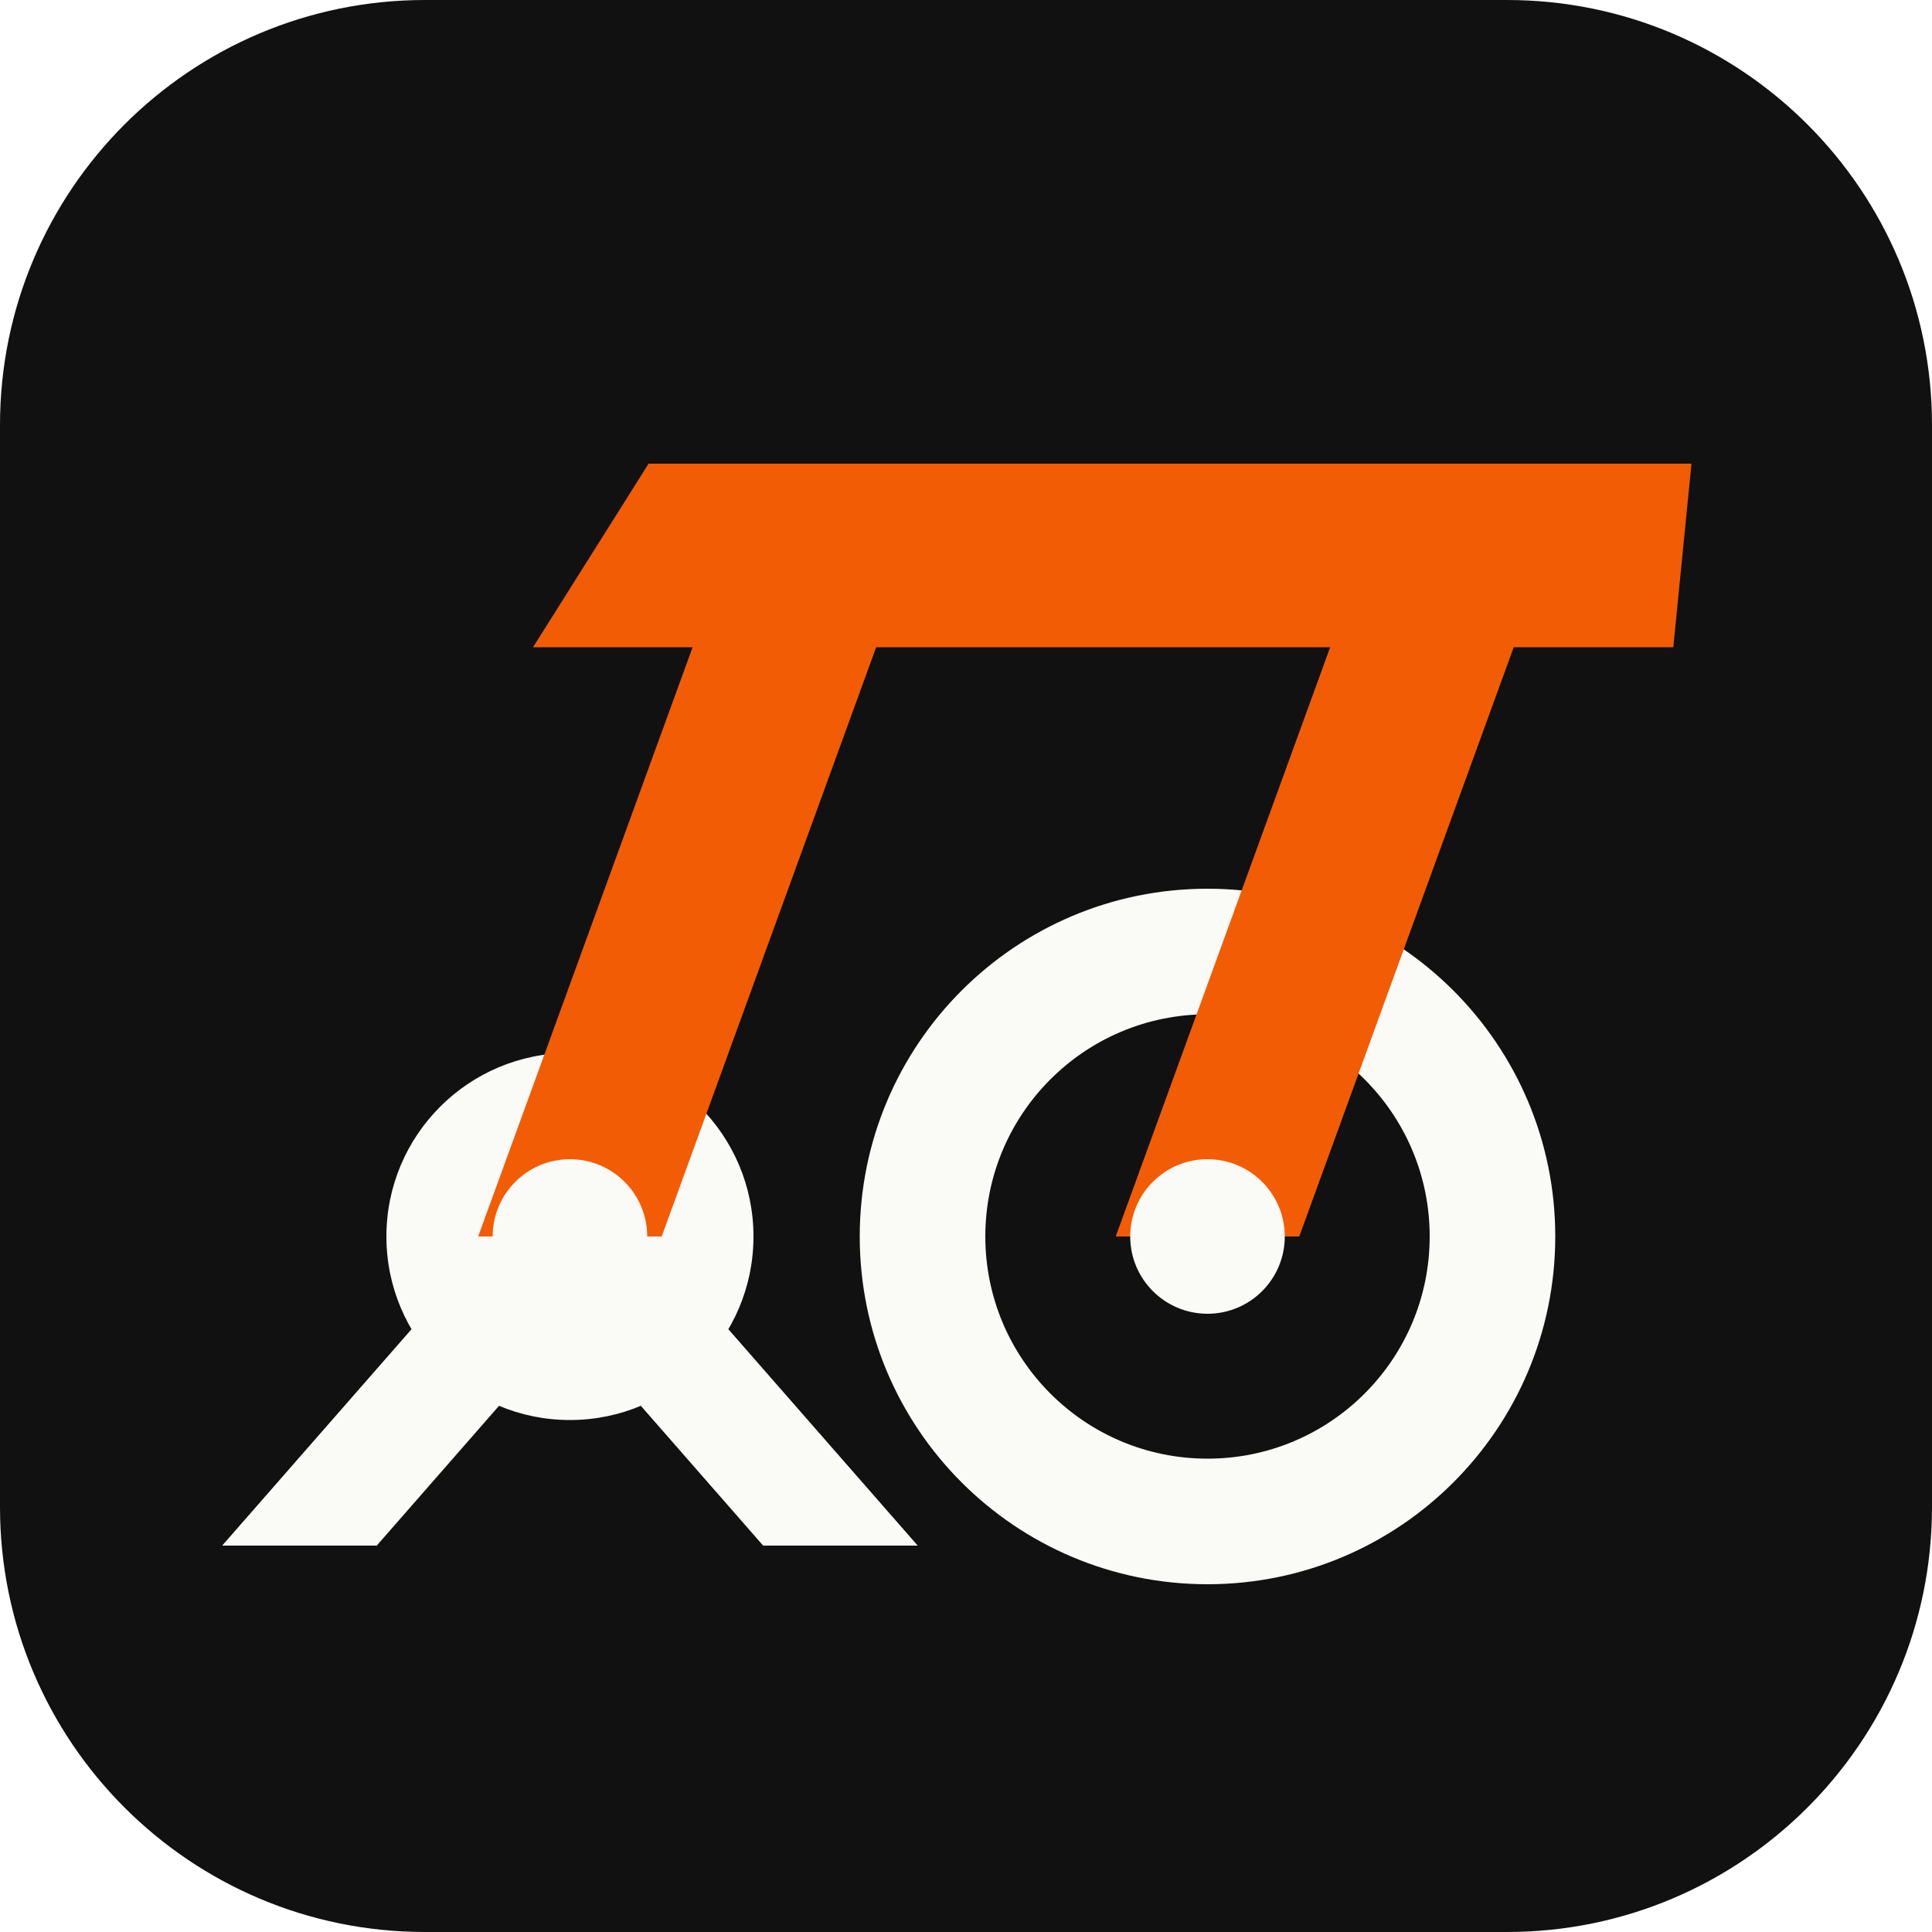
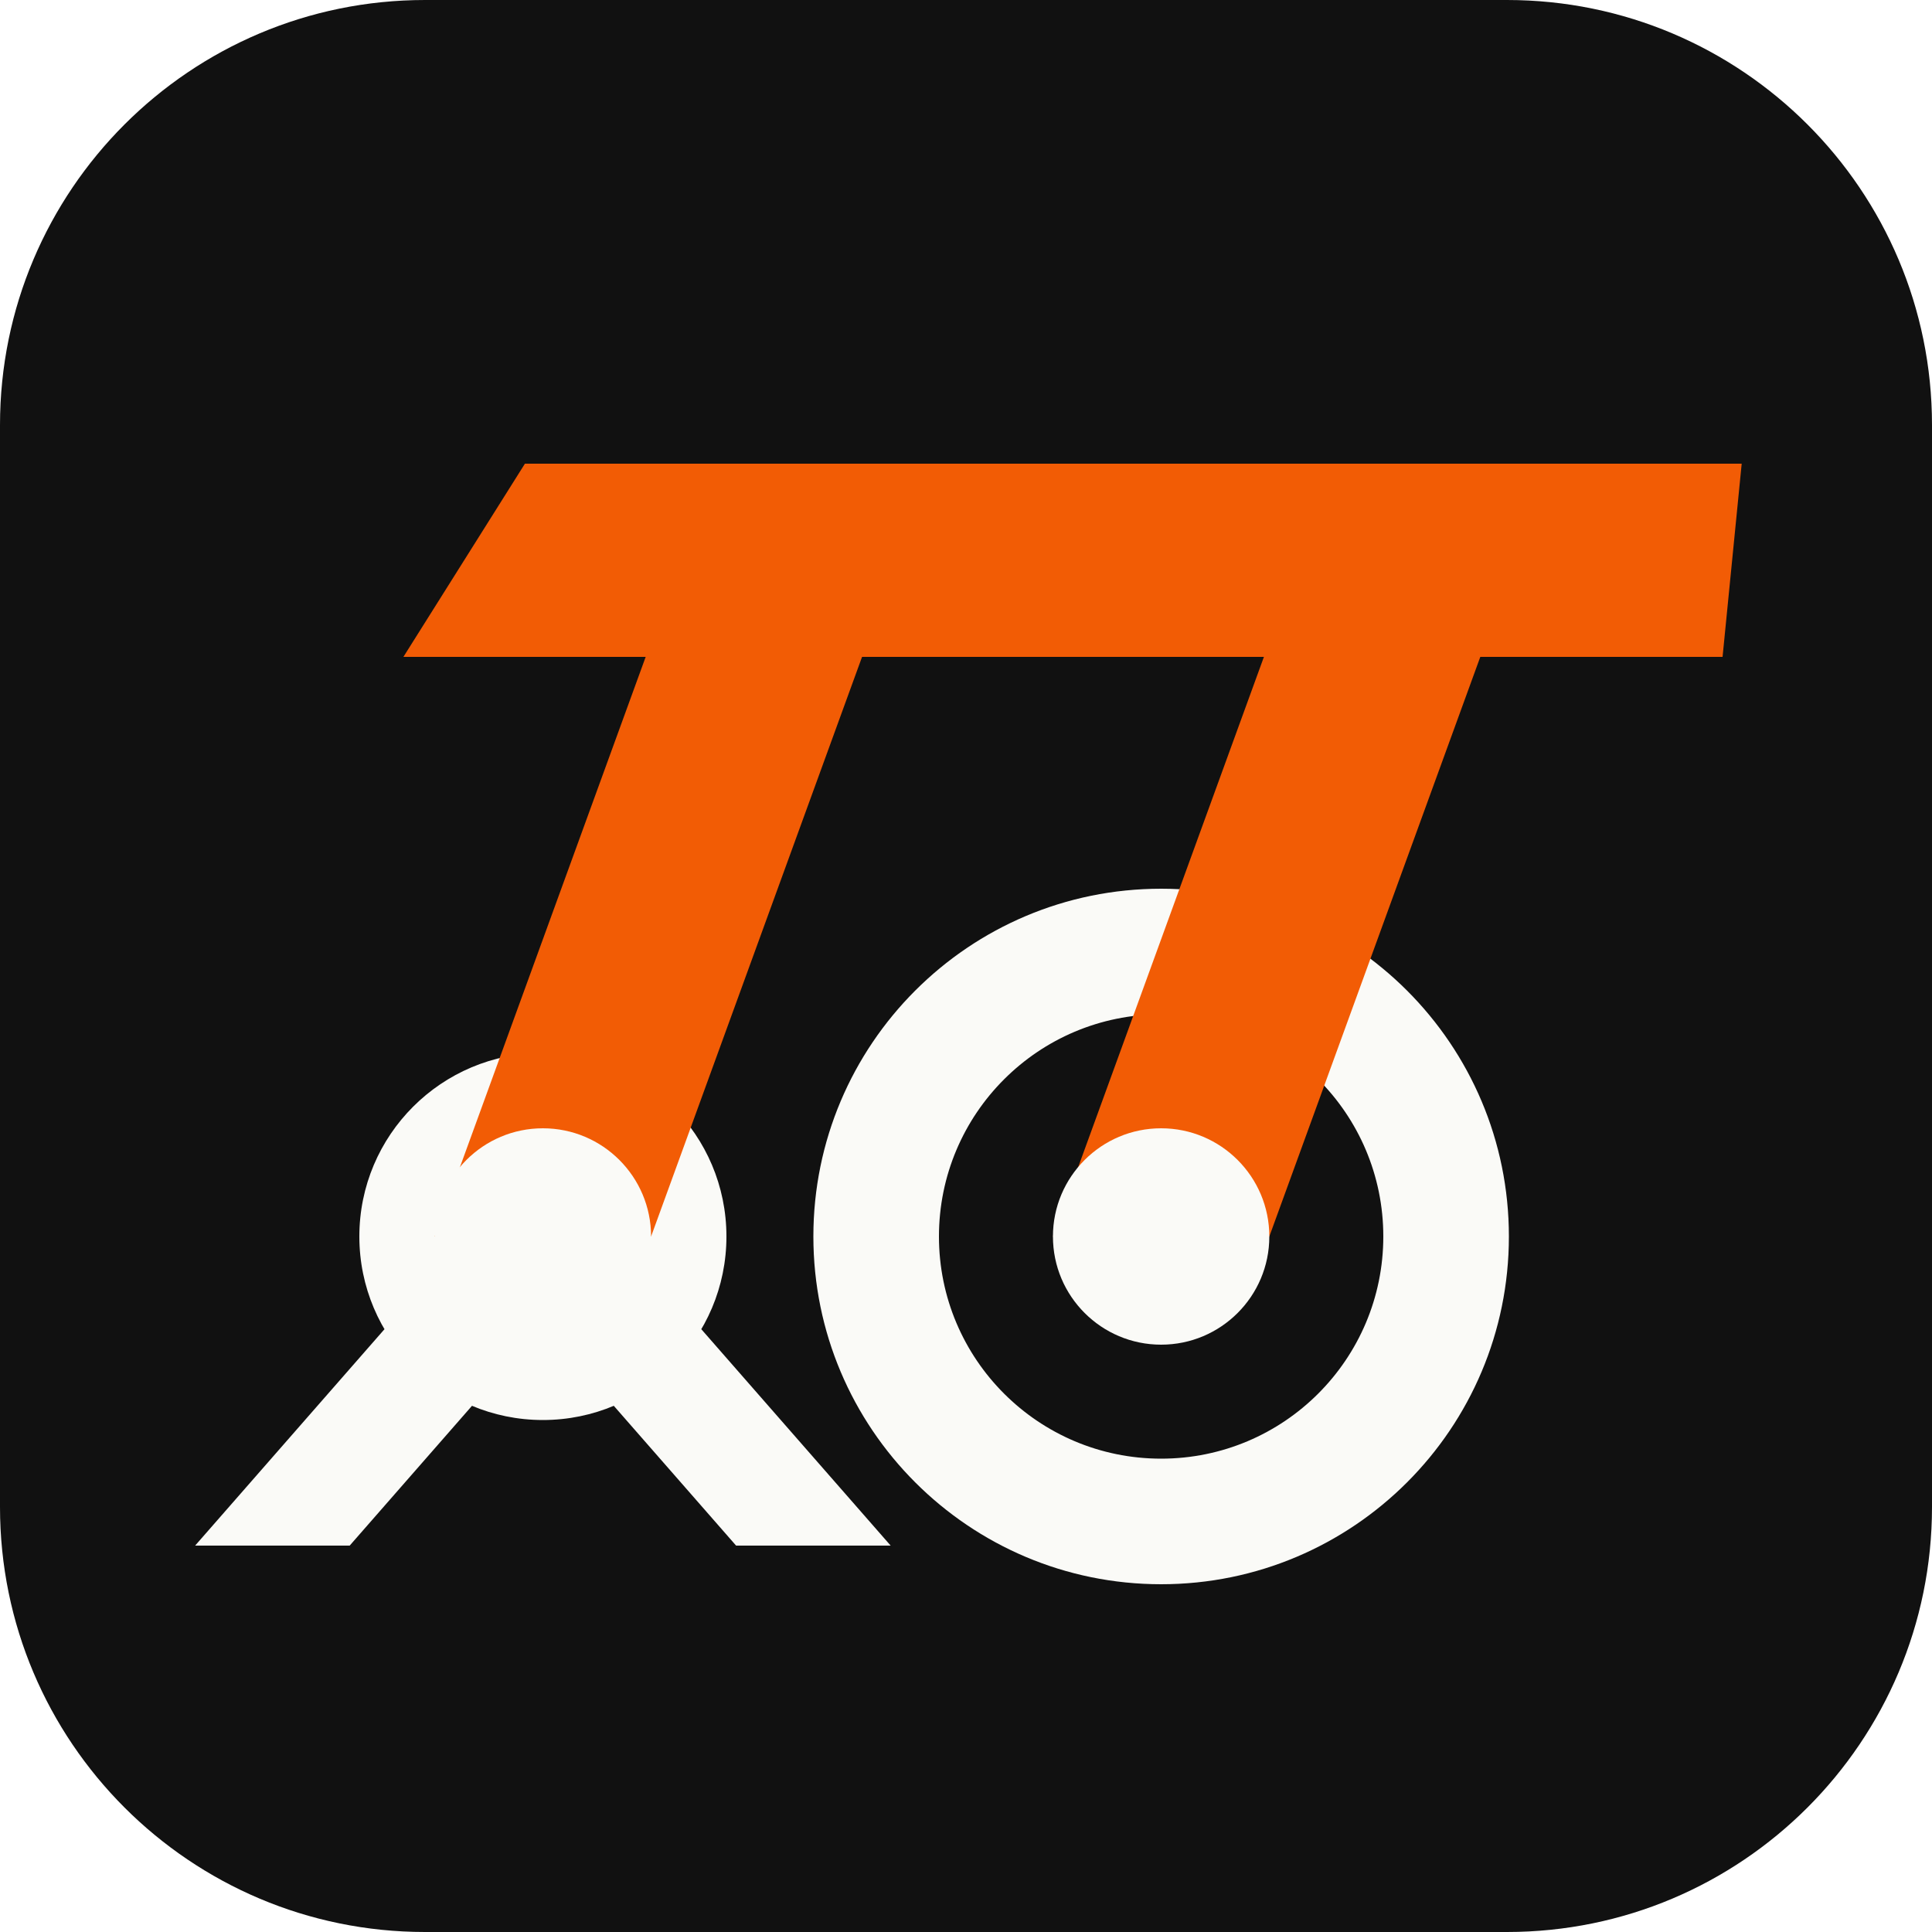
<svg xmlns="http://www.w3.org/2000/svg" viewBox="0 0 100 100">
  <rect width="100" height="100" rx="22" fill="#111111" />
-   <path d="M25.5 64 33.5 64 47.5 80 39.5 80 29.5 68.57 19.5 80 11.5 80ZM20 64a9.5 9.5 0 1 1 19 0a9.5 9.5 0 1 1 -19 0ZM44.5 64a18 18 0 1 1 36 0a18 18 0 1 1 -36 0ZM51 64a11.5 11.5 0 1 0 23 0a11.5 11.5 0 1 0 -23 0Z" fill="#FAFAF7" />
-   <path d="M33.57 24 87.55 24 86.61 33.5 78.35 33.5 67.25 64 57.75 64 68.85 33.5 45.35 33.5 34.25 64 24.75 64 35.85 33.5 27.59 33.5Z" fill="#F25C05" />
-   <path d="M25.5 64a4 4 0 1 1 8 0a4 4 0 1 1 -8 0ZM58.5 64a4 4 0 1 1 8 0a4 4 0 1 1 -8 0Z" fill="#FAFAF7" />
+   <path d="M24.1 64 32.1 64 46.1 80 38.1 80 28.1 68.57 18.1 80 10.1 80ZM18.6 64a9.5 9.5 0 1 1 19 0a9.5 9.5 0 1 1 -19 0ZM42.1 64a18 18 0 1 1 36 0a18 18 0 1 1 -36 0ZM48.6 64a11.5 11.5 0 1 0 23 0a11.5 11.5 0 1 0 -23 0Z" fill="#FAFAF7" />
+   <path d="M27.17 24 90.15 24 89.16 34 76.62 34 65.7 64 54.5 64 65.42 34 44.62 34 33.7 64 22.5 64 33.42 34 20.88 34Z" fill="#F25C05" />
+   <path d="M22.5 64a5.6 5.6 0 1 1 11.2 0a5.6 5.6 0 1 1 -11.2 0ZM54.5 64a5.6 5.6 0 1 1 11.2 0a5.6 5.6 0 1 1 -11.2 0Z" fill="#FAFAF7" />
</svg>
